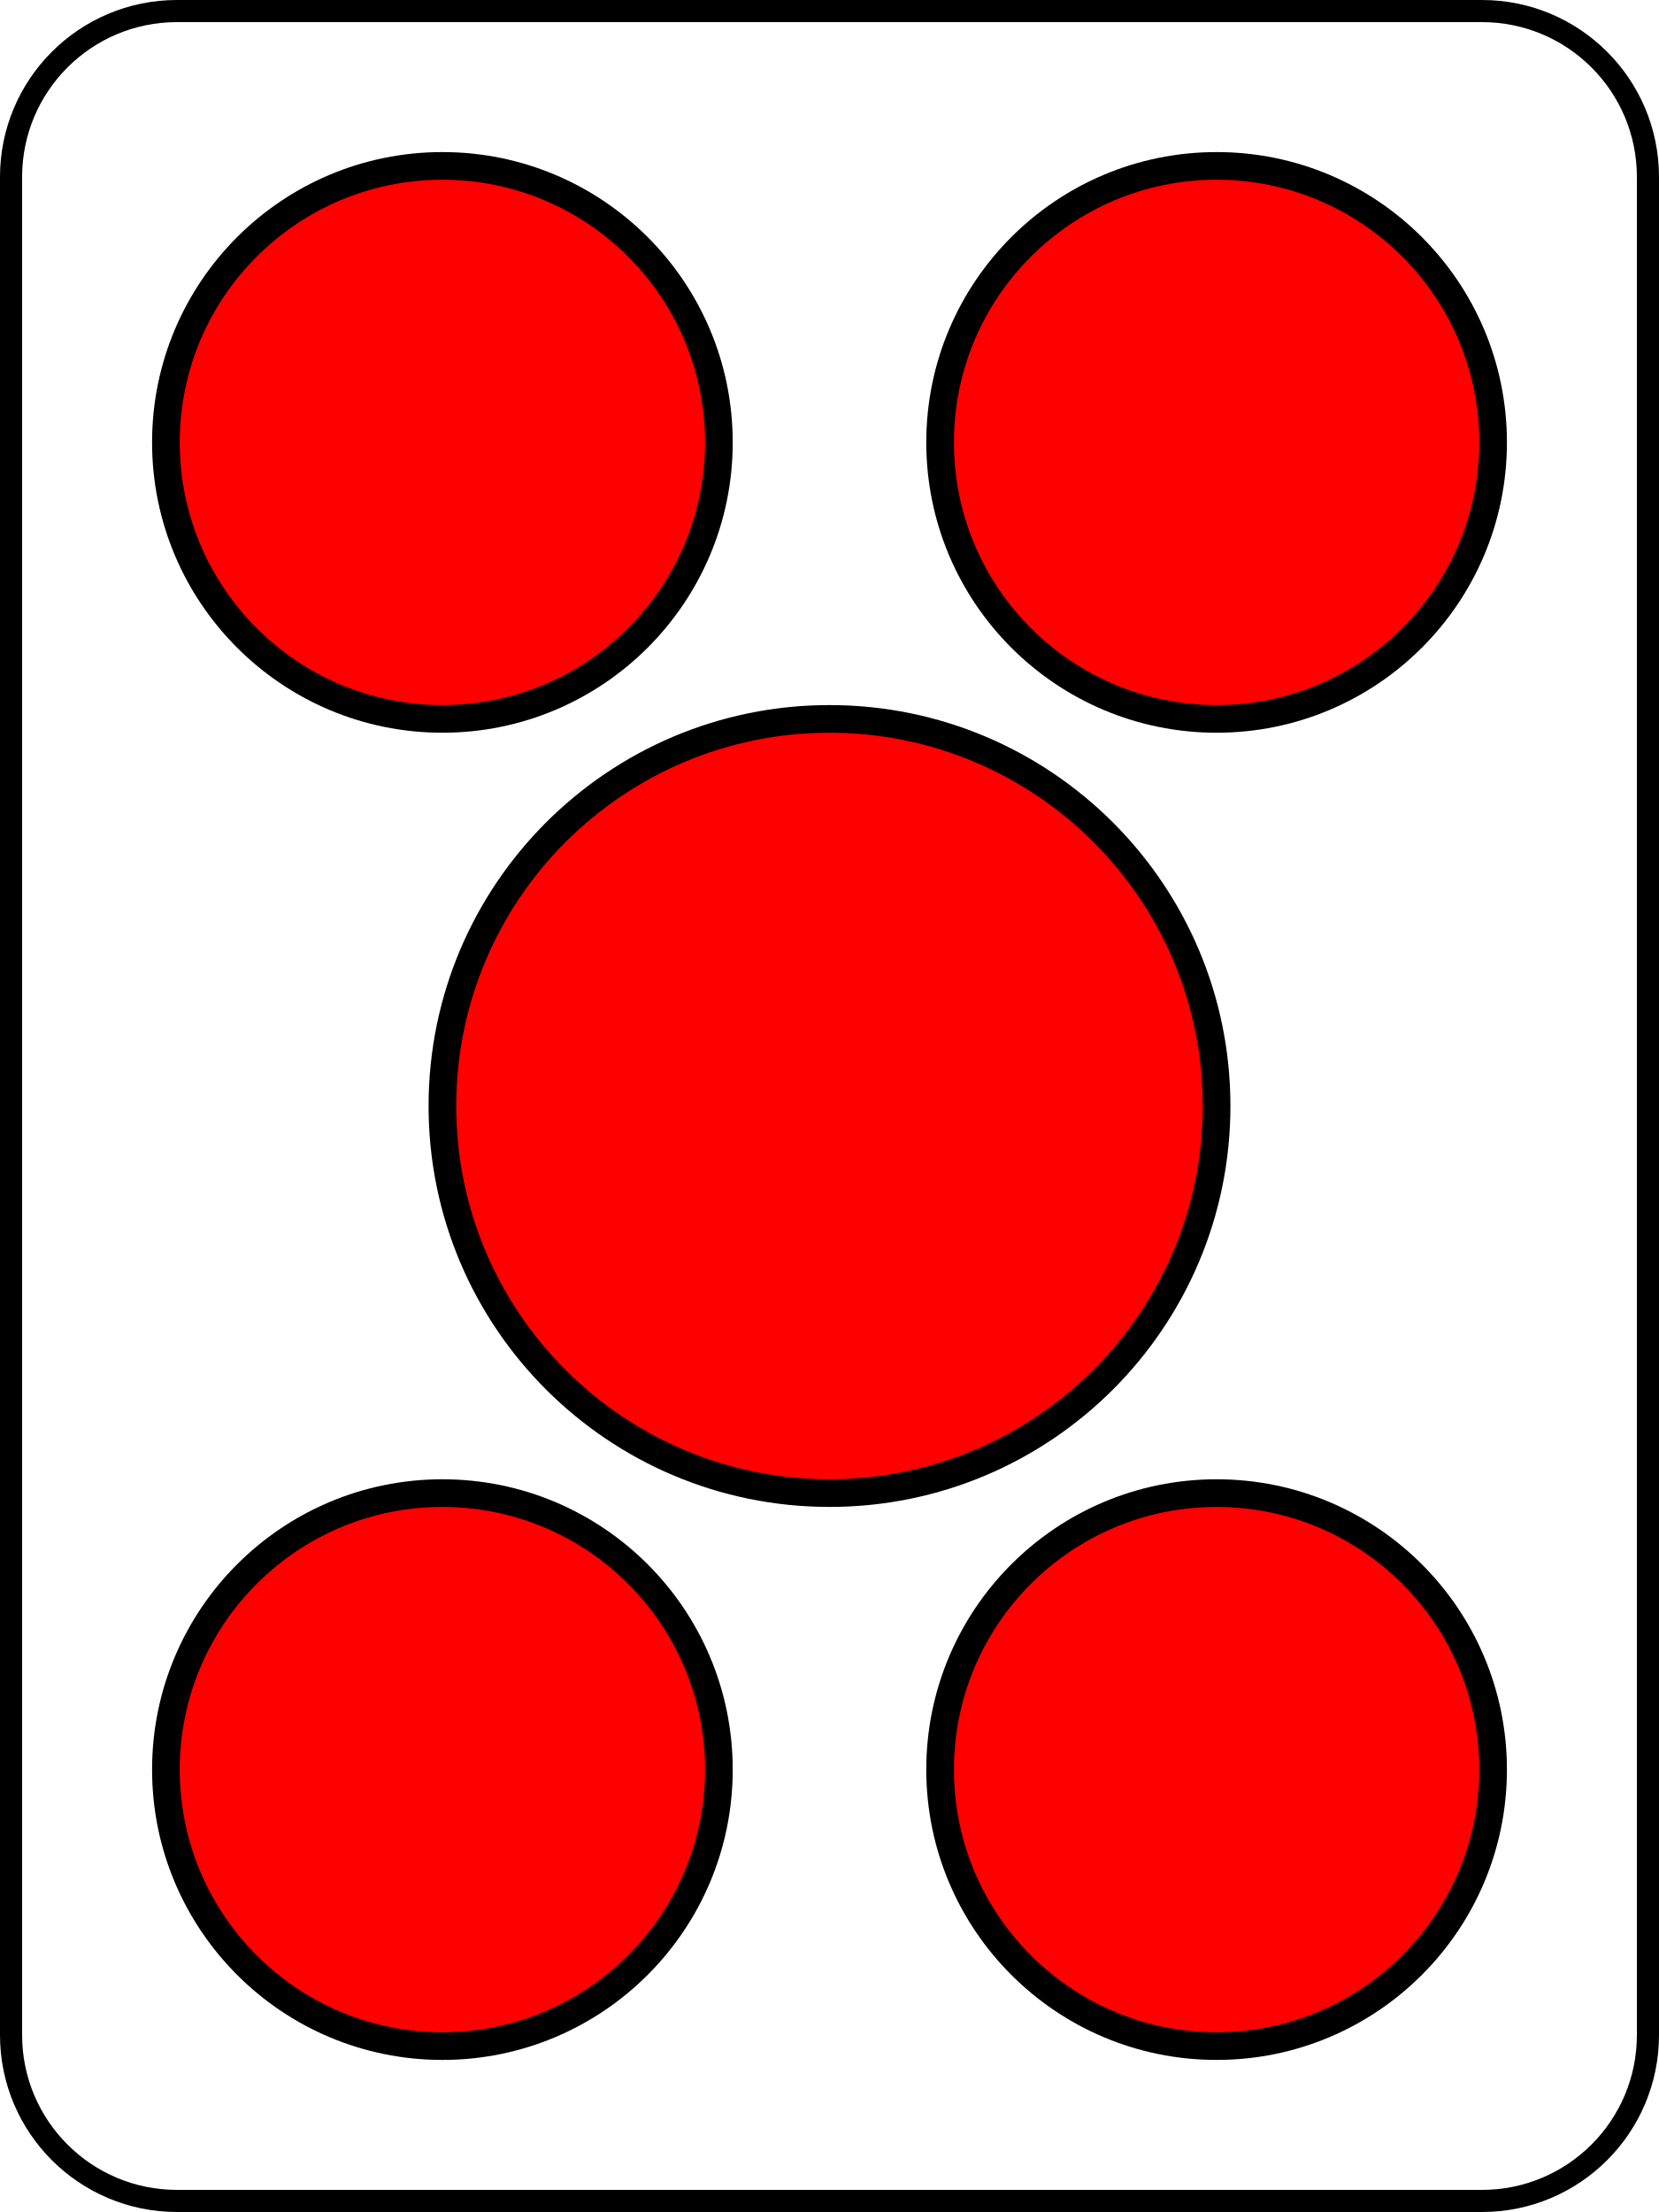
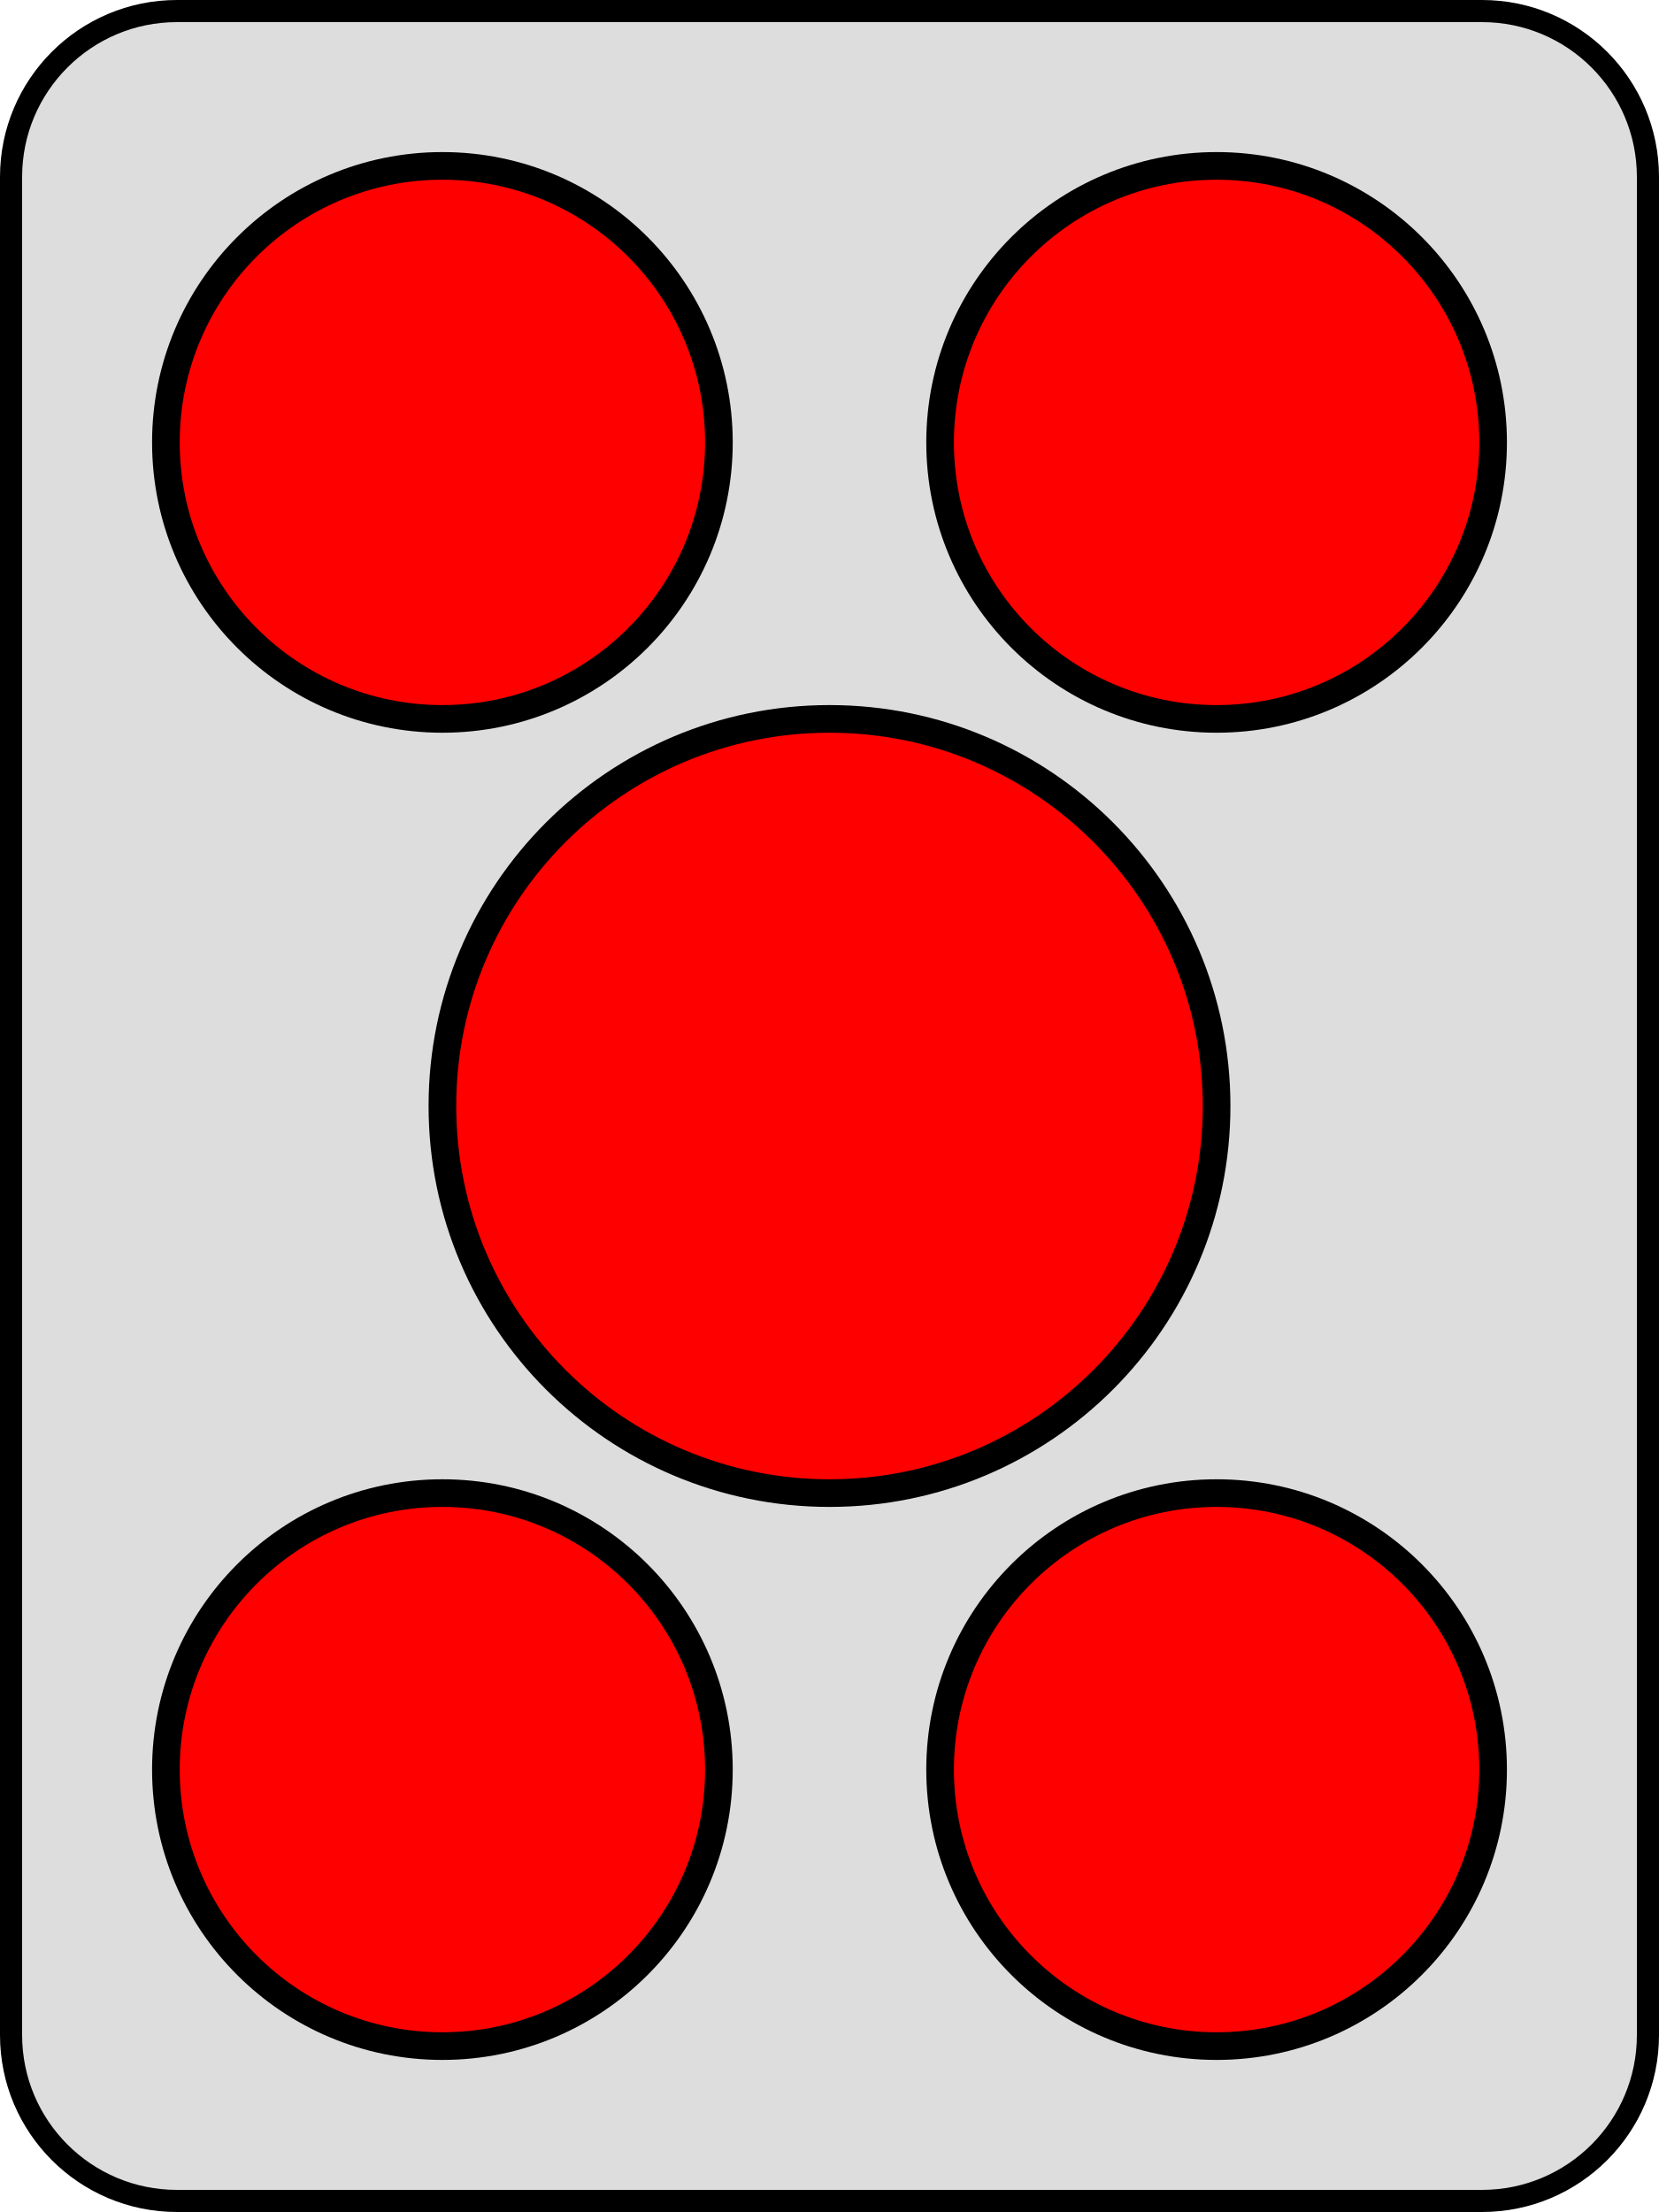
<svg xmlns="http://www.w3.org/2000/svg" width="300" height="400">
-   <rect x="2" y="2" r="60" width="296" height="396" stroke="#000000" stroke-width="4" fill-opacity="0" rx="30" ry="30" />
+   <rect x="2" y="2" r="60" width="296" height="396" stroke="#000000" stroke-width="4" fill="#DDDDDD" rx="30" ry="30" />
  <circle cx=" 80" cy=" 80" fill="#FF0000" r="50" stroke="#000000" stroke-width="5" />
  <circle cx="220" cy=" 80" fill="#FF0000" r="50" stroke="#000000" stroke-width="5" />
  <circle cx="150" cy="200" fill="#FF0000" r="70" stroke="#000000" stroke-width="5" />
  <circle cx=" 80" cy="320" fill="#FF0000" r="50" stroke="#000000" stroke-width="5" />
  <circle cx="220" cy="320" fill="#FF0000" r="50" stroke="#000000" stroke-width="5" />
</svg>
